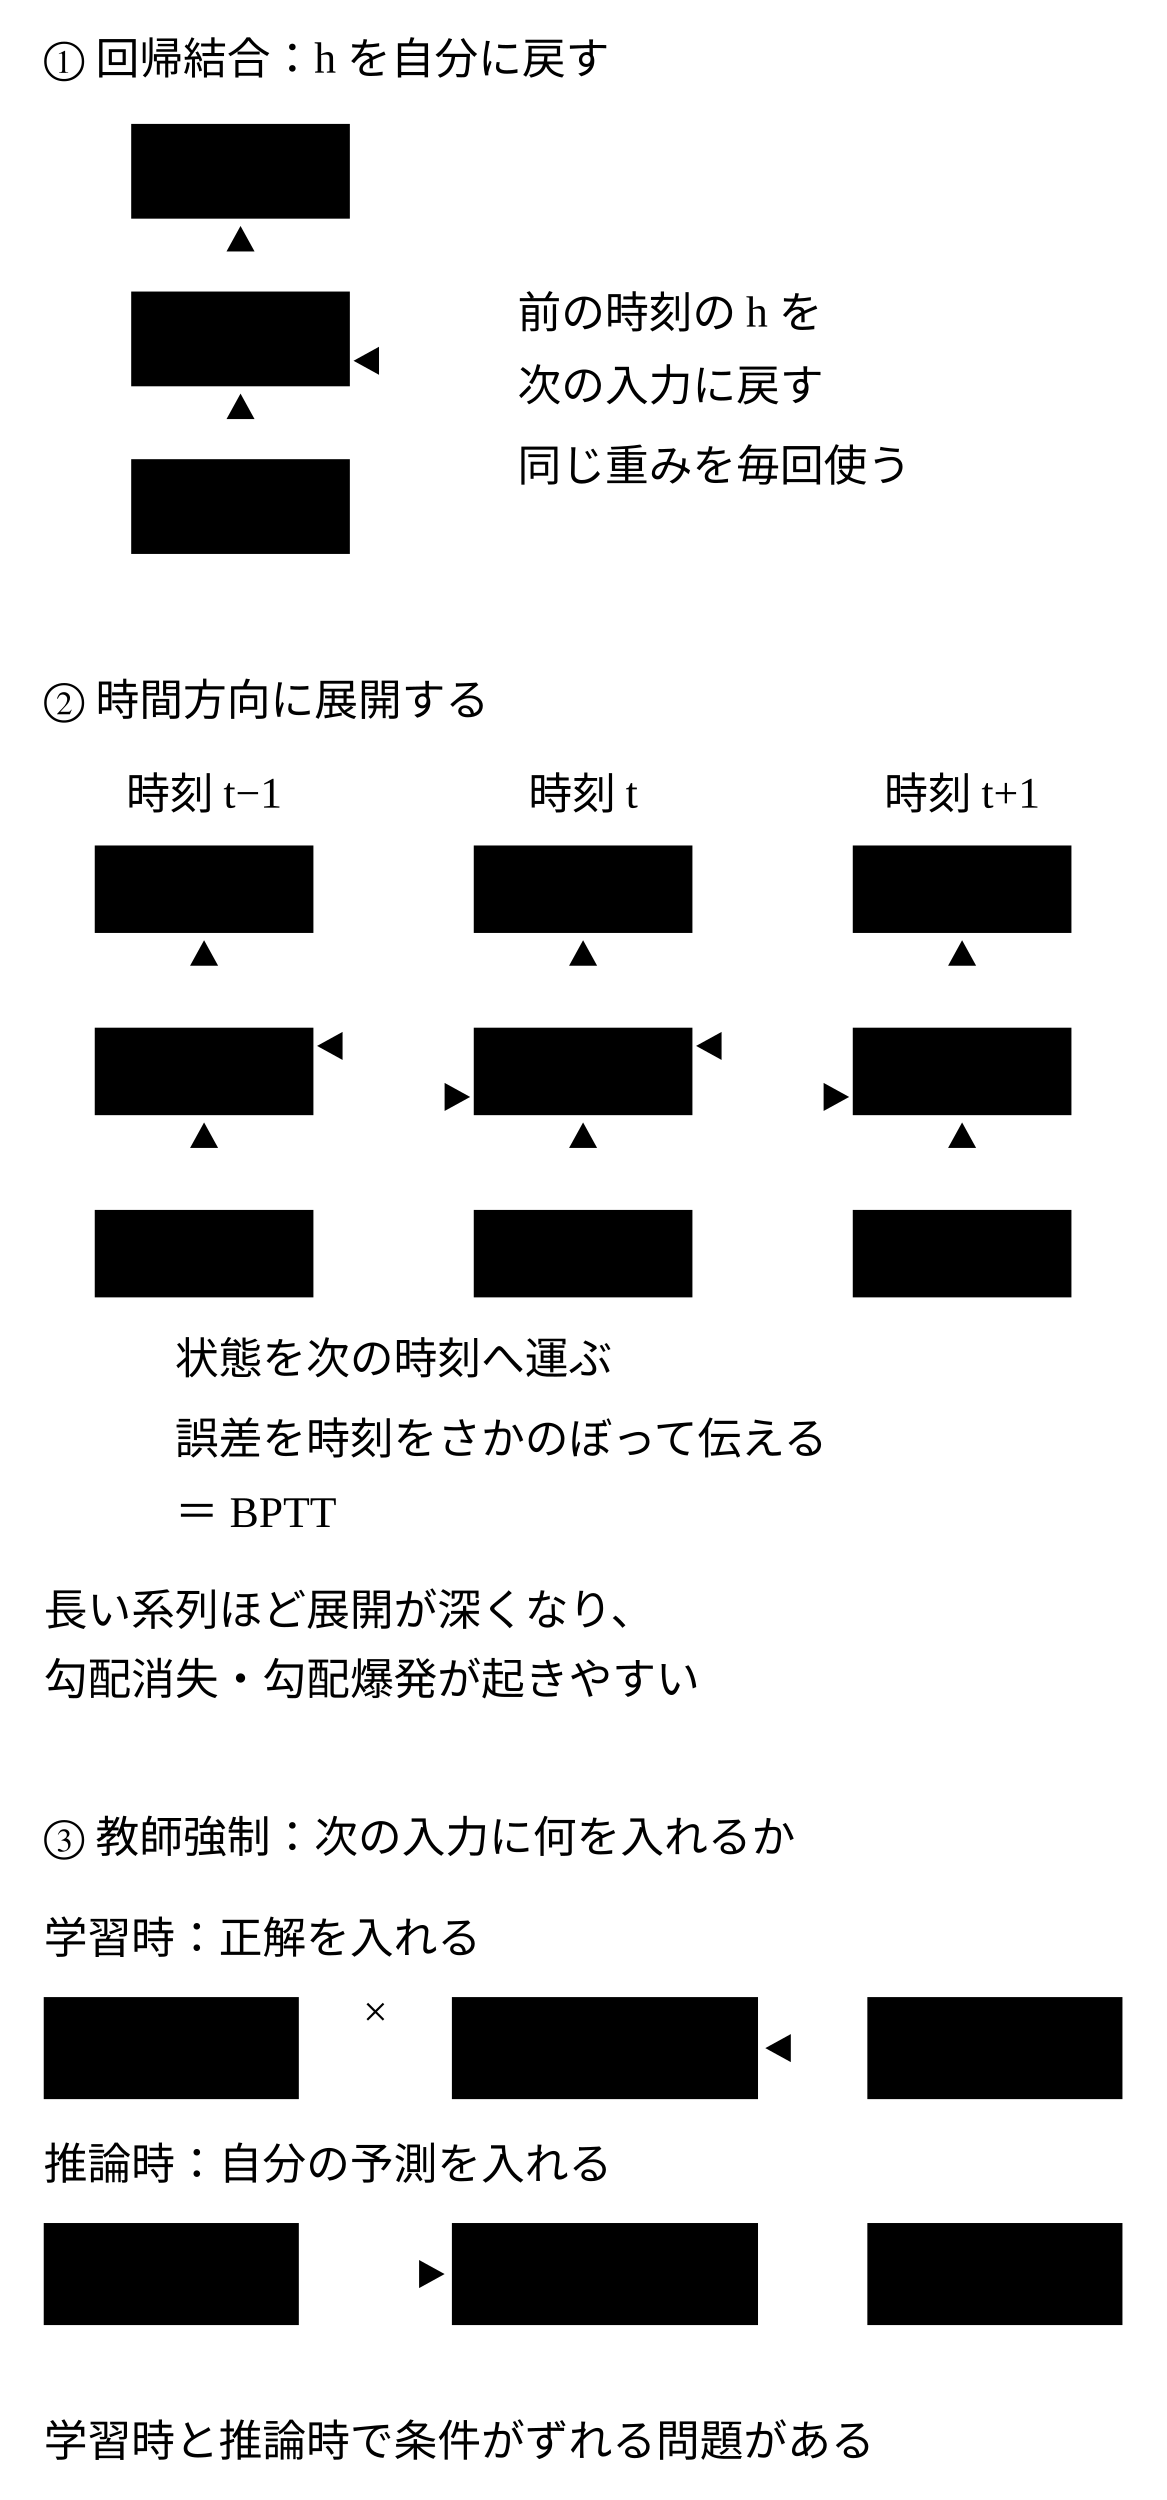
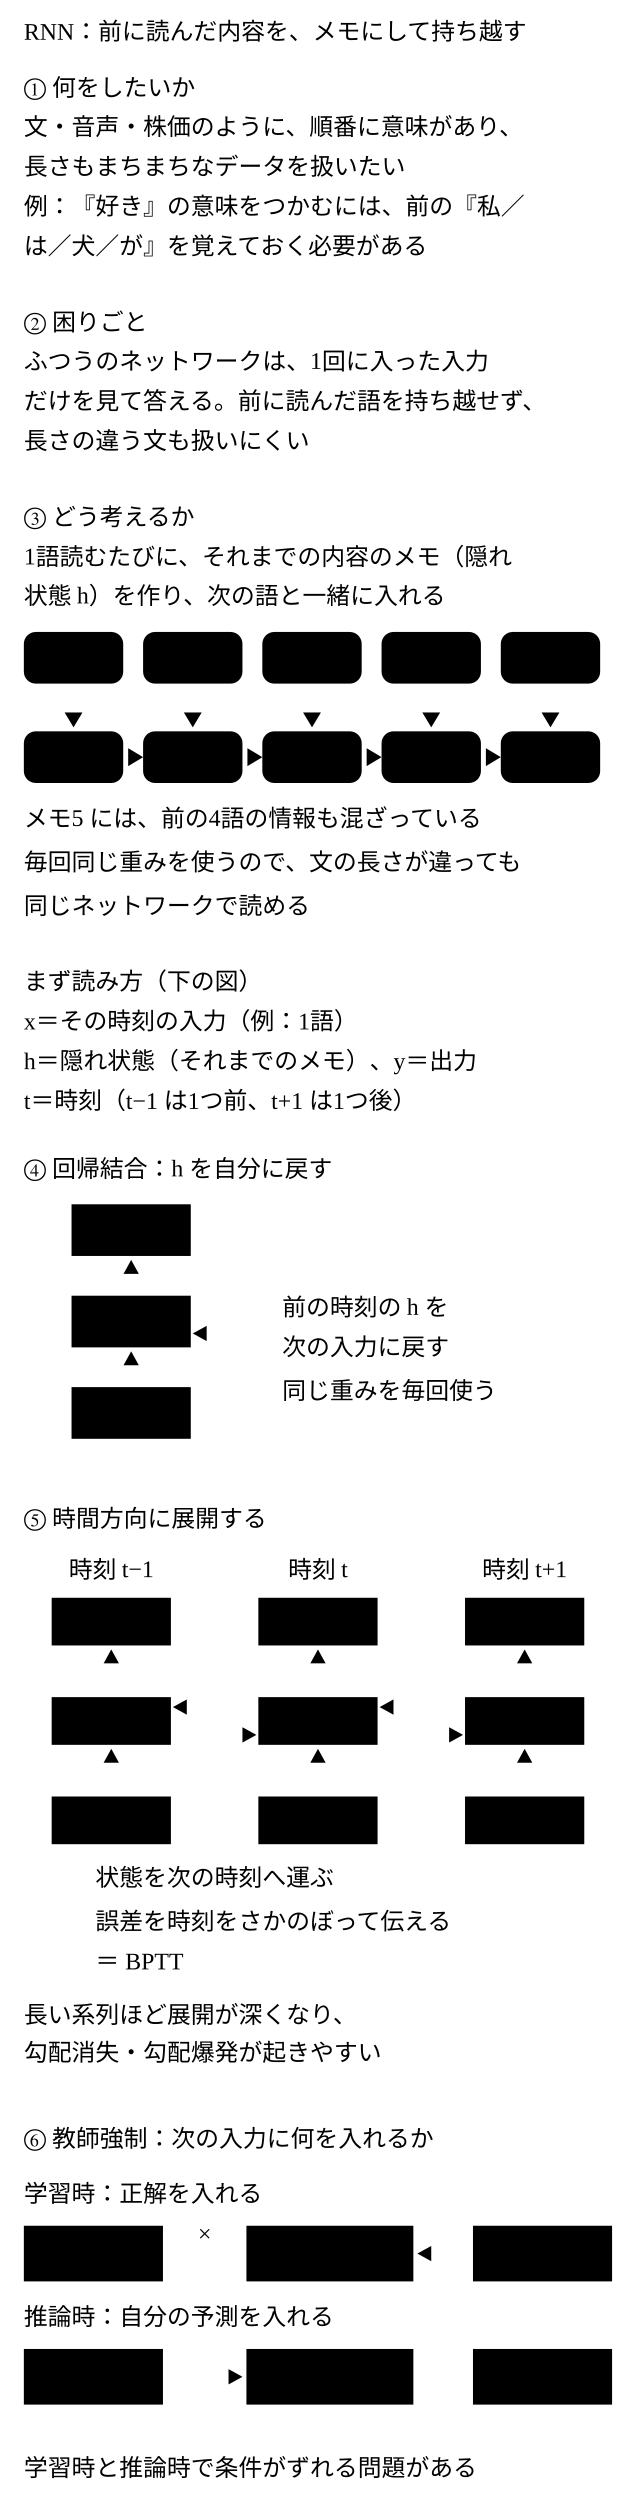
- <svg xmlns="http://www.w3.org/2000/svg" viewBox="0 0 320 686" role="img" aria-labelledby="fig-g-rnn-unroll-t fig-g-rnn-unroll-d">
-   <text x="12" y="20" class="tb">① 回帰結合：h を自分に戻す</text>
-   <rect x="36" y="34" width="60" height="26" class="fs sb" stroke-width="1.5" />
-   <text x="66" y="51.5" text-anchor="middle">y 出力</text>
-   <rect x="36" y="80" width="60" height="26" class="fas sa" stroke-width="1.5" />
-   <text x="66" y="97.5" text-anchor="middle">h 隠れ層</text>
-   <rect x="36" y="126" width="60" height="26" class="fs sb" stroke-width="1.5" />
-   <text x="66" y="143.5" text-anchor="middle">x 入力</text>
-   <line x1="66" y1="126" x2="66" y2="108" class="l w2" />
-   <polyline points="69.85,115 66,108 62.15,115" class="l w2" />
-   <line x1="66" y1="80" x2="66" y2="62" class="l w2" />
-   <polyline points="69.85,69 66,62 62.15,69" class="l w2" />
-   <line x1="96" y1="87" x2="124" y2="87" class="l sa w2" />
-   <line x1="124" y1="87" x2="124" y2="99" class="l sa w2" />
-   <line x1="124" y1="99" x2="97" y2="99" class="l sa w2" />
-   <polyline points="104,95.15 97,99 104,102.85" class="l sa w2" />
-   <text x="142" y="90">前の時刻の h を</text>
-   <text x="142" y="110">次の入力に戻す</text>
-   <text x="142" y="132" class="tm">同じ重みを毎回使う</text>
-   <line x1="12" y1="172" x2="308" y2="172" class="l sb w1" />
-   <text x="12" y="196" class="tb">② 時間方向に展開する</text>
-   <text x="56" y="222" class="tm" text-anchor="middle">時刻 t−1</text>
-   <rect x="26" y="232" width="60" height="24" class="fs sb" stroke-width="1.5" />
-   <text x="56" y="248.5" text-anchor="middle">y(t−1)</text>
-   <rect x="26" y="282" width="60" height="24" class="fas sa" stroke-width="1.5" />
-   <text x="56" y="298.5" text-anchor="middle">h(t−1)</text>
-   <rect x="26" y="332" width="60" height="24" class="fs sb" stroke-width="1.5" />
-   <text x="56" y="348.5" text-anchor="middle">x(t−1)</text>
-   <line x1="56" y1="332" x2="56" y2="308" class="l w2" />
-   <polyline points="59.85,315 56,308 52.15,315" class="l w2" />
-   <line x1="56" y1="282" x2="56" y2="258" class="l w2" />
-   <polyline points="59.85,265 56,258 52.15,265" class="l w2" />
-   <text x="160" y="222" class="tm" text-anchor="middle">時刻 t</text>
-   <rect x="130" y="232" width="60" height="24" class="fs sb" stroke-width="1.5" />
-   <text x="160" y="248.5" text-anchor="middle">y(t)</text>
-   <rect x="130" y="282" width="60" height="24" class="fas sa" stroke-width="1.5" />
-   <text x="160" y="298.5" text-anchor="middle">h(t)</text>
-   <rect x="130" y="332" width="60" height="24" class="fs sb" stroke-width="1.5" />
-   <text x="160" y="348.5" text-anchor="middle">x(t)</text>
-   <line x1="160" y1="332" x2="160" y2="308" class="l w2" />
-   <polyline points="163.85,315 160,308 156.15,315" class="l w2" />
-   <line x1="160" y1="282" x2="160" y2="258" class="l w2" />
-   <polyline points="163.85,265 160,258 156.15,265" class="l w2" />
-   <text x="264" y="222" class="tm" text-anchor="middle">時刻 t+1</text>
-   <rect x="234" y="232" width="60" height="24" class="fs sb" stroke-width="1.5" />
-   <text x="264" y="248.5" text-anchor="middle">y(t+1)</text>
-   <rect x="234" y="282" width="60" height="24" class="fas sa" stroke-width="1.5" />
-   <text x="264" y="298.5" text-anchor="middle">h(t+1)</text>
-   <rect x="234" y="332" width="60" height="24" class="fs sb" stroke-width="1.5" />
-   <text x="264" y="348.5" text-anchor="middle">x(t+1)</text>
-   <line x1="264" y1="332" x2="264" y2="308" class="l w2" />
-   <polyline points="267.85,315 264,308 260.15,315" class="l w2" />
-   <line x1="264" y1="282" x2="264" y2="258" class="l w2" />
-   <polyline points="267.85,265 264,258 260.15,265" class="l w2" />
-   <line x1="87" y1="301" x2="129" y2="301" class="l sa w2" />
-   <polyline points="122,304.85 129,301 122,297.15" class="l sa w2" />
-   <line x1="129" y1="287" x2="87" y2="287" class="l sng w2" />
-   <polyline points="94,283.15 87,287 94,290.85" class="l sng w2" />
-   <line x1="191" y1="301" x2="233" y2="301" class="l sa w2" />
-   <polyline points="226,304.85 233,301 226,297.15" class="l sa w2" />
-   <line x1="233" y1="287" x2="191" y2="287" class="l sng w2" />
-   <polyline points="198,283.15 191,287 198,290.85" class="l sng w2" />
-   <line x1="12" y1="372" x2="40" y2="372" class="l sa w2" />
-   <text x="48" y="377">状態を次の時刻へ運ぶ</text>
-   <line x1="12" y1="394" x2="40" y2="394" class="l sng w2" />
-   <text x="48" y="399">誤差を時刻をさかのぼって伝える</text>
-   <text x="48" y="419" class="tb tng">＝ BPTT</text>
-   <text x="12" y="446" class="tm">長い系列ほど展開が深くなり、</text>
-   <text x="12" y="465" class="tm">勾配消失・勾配爆発が起きやすい</text>
-   <line x1="12" y1="484" x2="308" y2="484" class="l sb w1" />
-   <text x="12" y="508" class="tb">③ 教師強制：次の入力に何を入れるか</text>
-   <text x="12" y="536" class="tb ta">学習時：正解を入れる</text>
-   <rect x="12" y="548" width="70" height="28" class="fs sb" stroke-width="1.5" />
-   <text x="47" y="566.5" text-anchor="middle">予測</text>
-   <rect x="124" y="548" width="84" height="28" class="fas sa" stroke-width="1.5" />
-   <text x="166" y="566.5" text-anchor="middle">次の入力</text>
-   <line x1="84" y1="562" x2="122" y2="562" class="l sng w2 dsh" />
-   <text x="103" y="556" class="tb tng" text-anchor="middle">×</text>
-   <rect x="238" y="548" width="70" height="28" class="fok sok" stroke-width="1.5" />
-   <text x="273" y="566.5" text-anchor="middle">正解</text>
-   <line x1="236" y1="562" x2="210" y2="562" class="l sok w2" />
-   <polyline points="217,558.15 210,562 217,565.85" class="l sok w2" />
-   <text x="12" y="598" class="tb tok">推論時：自分の予測を入れる</text>
-   <rect x="12" y="610" width="70" height="28" class="fs sb" stroke-width="1.5" />
-   <text x="47" y="628.5" text-anchor="middle">予測</text>
-   <rect x="124" y="610" width="84" height="28" class="fas sa" stroke-width="1.5" />
-   <text x="166" y="628.5" text-anchor="middle">次の入力</text>
-   <line x1="84" y1="624" x2="122" y2="624" class="l w2" />
-   <polyline points="115,627.85 122,624 115,620.15" class="l w2" />
-   <rect x="238" y="610" width="70" height="28" class="fs sb" stroke-width="1.5" stroke-dasharray="4 3" />
-   <text x="273" y="629" class="tm" text-anchor="middle">使えない</text>
-   <text x="12" y="674" class="tm">学習時と推論時で条件がずれる問題がある</text>
+ <svg xmlns="http://www.w3.org/2000/svg" viewBox="0 0 320 1258" role="img" aria-labelledby="fig-g-rnn-unroll-t fig-g-rnn-unroll-d">
+   <text x="12" y="20" class="tb">RNN：前に読んだ内容を、メモにして持ち越す</text>
+   <text x="12" y="48" class="tb">① 何をしたいか</text>
+   <text x="12" y="68" class="tm">文・音声・株価のように、順番に意味があり、</text>
+   <text x="12" y="88" class="tm">長さもまちまちなデータを扱いたい</text>
+   <text x="12" y="108" class="tm">例：『好き』の意味をつかむには、前の『私／</text>
+   <text x="12" y="128" class="tm">は／犬／が』を覚えておく必要がある</text>
+   <line x1="12" y1="142" x2="308" y2="142" class="l sb w1" />
+   <text x="12" y="166" class="tb">② 困りごと</text>
+   <text x="12" y="186" class="tm">ふつうのネットワークは、1回に入った入力</text>
+   <text x="12" y="206" class="tm">だけを見て答える。前に読んだ語を持ち越せず、</text>
+   <text x="12" y="226" class="tm">長さの違う文も扱いにくい</text>
+   <line x1="12" y1="240" x2="308" y2="240" class="l sb w1" />
+   <text x="12" y="264" class="tb">③ どう考えるか</text>
+   <text x="12" y="284" class="tm">1語読むたびに、それまでの内容のメモ（隠れ</text>
+   <text x="12" y="304" class="tm">状態 h）を作り、次の語と一緒に入れる</text>
+   <rect x="12" y="318" width="50" height="26" class="fs sb" stroke-width="1.5" rx="6" />
+   <text x="37" y="336" class="tb" text-anchor="middle">私</text>
+   <line x1="37" y1="345" x2="37" y2="359" class="l sm w2" />
+   <polygon points="37,366 32.5,358.5 41.5,358.5" class="fm" />
+   <rect x="12" y="368" width="50" height="26" class="fas sa" stroke-width="1.5" rx="6" />
+   <text x="37" y="386" class="tb" text-anchor="middle">メモ1</text>
+   <line x1="62" y1="381" x2="65" y2="381" class="l sa w2" />
+   <polygon points="72,381 64.5,376.5 64.5,385.5" class="fa" />
+   <rect x="72" y="318" width="50" height="26" class="fs sb" stroke-width="1.5" rx="6" />
+   <text x="97" y="336" class="tb" text-anchor="middle">は</text>
+   <line x1="97" y1="345" x2="97" y2="359" class="l sm w2" />
+   <polygon points="97,366 92.5,358.5 101.5,358.5" class="fm" />
+   <rect x="72" y="368" width="50" height="26" class="fas sa" stroke-width="1.5" rx="6" />
+   <text x="97" y="386" class="tb" text-anchor="middle">メモ2</text>
+   <line x1="122" y1="381" x2="125" y2="381" class="l sa w2" />
+   <polygon points="132,381 124.5,376.5 124.5,385.5" class="fa" />
+   <rect x="132" y="318" width="50" height="26" class="fs sb" stroke-width="1.5" rx="6" />
+   <text x="157" y="336" class="tb" text-anchor="middle">犬</text>
+   <line x1="157" y1="345" x2="157" y2="359" class="l sm w2" />
+   <polygon points="157,366 152.5,358.5 161.5,358.5" class="fm" />
+   <rect x="132" y="368" width="50" height="26" class="fas sa" stroke-width="1.5" rx="6" />
+   <text x="157" y="386" class="tb" text-anchor="middle">メモ3</text>
+   <line x1="182" y1="381" x2="185" y2="381" class="l sa w2" />
+   <polygon points="192,381 184.5,376.5 184.5,385.5" class="fa" />
+   <rect x="192" y="318" width="50" height="26" class="fs sb" stroke-width="1.5" rx="6" />
+   <text x="217" y="336" class="tb" text-anchor="middle">が</text>
+   <line x1="217" y1="345" x2="217" y2="359" class="l sm w2" />
+   <polygon points="217,366 212.5,358.5 221.5,358.5" class="fm" />
+   <rect x="192" y="368" width="50" height="26" class="fas sa" stroke-width="1.5" rx="6" />
+   <text x="217" y="386" class="tb" text-anchor="middle">メモ4</text>
+   <line x1="242" y1="381" x2="245" y2="381" class="l sa w2" />
+   <polygon points="252,381 244.5,376.5 244.5,385.5" class="fa" />
+   <rect x="252" y="318" width="50" height="26" class="fs sb" stroke-width="1.5" rx="6" />
+   <text x="277" y="336" class="tb" text-anchor="middle">好き</text>
+   <line x1="277" y1="345" x2="277" y2="359" class="l sm w2" />
+   <polygon points="277,366 272.5,358.5 281.5,358.5" class="fm" />
+   <rect x="252" y="368" width="50" height="26" class="fas sa" stroke-width="1.5" rx="6" />
+   <text x="277" y="386" class="tb" text-anchor="middle">メモ5</text>
+   <text x="12" y="416" class="tm">メモ5 には、前の4語の情報も混ざっている</text>
+   <text x="12" y="438" class="tm">毎回同じ重みを使うので、文の長さが違っても</text>
+   <text x="12" y="460" class="tm">同じネットワークで読める</text>
+   <line x1="12" y1="474" x2="308" y2="474" class="l sb w1" />
+   <text x="12" y="498" class="tb">まず読み方（下の図）</text>
+   <text x="12" y="518" class="tm">x＝その時刻の入力（例：1語）</text>
+   <text x="12" y="538" class="tm">h＝隠れ状態（それまでのメモ）、y＝出力</text>
+   <text x="12" y="558" class="tm">t＝時刻（t−1 は1つ前、t+1 は1つ後）</text>
+   <line x1="12" y1="568" x2="308" y2="568" class="l sb w1" />
+   <g transform="translate(0,572)">
+     <text x="12" y="20" class="tb">④ 回帰結合：h を自分に戻す</text>
+     <rect x="36" y="34" width="60" height="26" class="fs sb" stroke-width="1.5" />
+     <text x="66" y="51.5" text-anchor="middle">y 出力</text>
+     <rect x="36" y="80" width="60" height="26" class="fas sa" stroke-width="1.5" />
+     <text x="66" y="97.5" text-anchor="middle">h 隠れ層</text>
+     <rect x="36" y="126" width="60" height="26" class="fs sb" stroke-width="1.5" />
+     <text x="66" y="143.5" text-anchor="middle">x 入力</text>
+     <line x1="66" y1="126" x2="66" y2="108" class="l w2" />
+     <polyline points="69.85,115 66,108 62.15,115" class="l w2" />
+     <line x1="66" y1="80" x2="66" y2="62" class="l w2" />
+     <polyline points="69.85,69 66,62 62.15,69" class="l w2" />
+     <line x1="96" y1="87" x2="124" y2="87" class="l sa w2" />
+     <line x1="124" y1="87" x2="124" y2="99" class="l sa w2" />
+     <line x1="124" y1="99" x2="97" y2="99" class="l sa w2" />
+     <polyline points="104,95.15 97,99 104,102.85" class="l sa w2" />
+     <text x="142" y="90">前の時刻の h を</text>
+     <text x="142" y="110">次の入力に戻す</text>
+     <text x="142" y="132" class="tm">同じ重みを毎回使う</text>
+     <line x1="12" y1="172" x2="308" y2="172" class="l sb w1" />
+     <text x="12" y="196" class="tb">⑤ 時間方向に展開する</text>
+     <text x="56" y="222" class="tm" text-anchor="middle">時刻 t−1</text>
+     <rect x="26" y="232" width="60" height="24" class="fs sb" stroke-width="1.5" />
+     <text x="56" y="248.5" text-anchor="middle">y(t−1)</text>
+     <rect x="26" y="282" width="60" height="24" class="fas sa" stroke-width="1.5" />
+     <text x="56" y="298.5" text-anchor="middle">h(t−1)</text>
+     <rect x="26" y="332" width="60" height="24" class="fs sb" stroke-width="1.5" />
+     <text x="56" y="348.5" text-anchor="middle">x(t−1)</text>
+     <line x1="56" y1="332" x2="56" y2="308" class="l w2" />
+     <polyline points="59.85,315 56,308 52.15,315" class="l w2" />
+     <line x1="56" y1="282" x2="56" y2="258" class="l w2" />
+     <polyline points="59.85,265 56,258 52.15,265" class="l w2" />
+     <text x="160" y="222" class="tm" text-anchor="middle">時刻 t</text>
+     <rect x="130" y="232" width="60" height="24" class="fs sb" stroke-width="1.5" />
+     <text x="160" y="248.5" text-anchor="middle">y(t)</text>
+     <rect x="130" y="282" width="60" height="24" class="fas sa" stroke-width="1.5" />
+     <text x="160" y="298.5" text-anchor="middle">h(t)</text>
+     <rect x="130" y="332" width="60" height="24" class="fs sb" stroke-width="1.5" />
+     <text x="160" y="348.5" text-anchor="middle">x(t)</text>
+     <line x1="160" y1="332" x2="160" y2="308" class="l w2" />
+     <polyline points="163.85,315 160,308 156.15,315" class="l w2" />
+     <line x1="160" y1="282" x2="160" y2="258" class="l w2" />
+     <polyline points="163.85,265 160,258 156.15,265" class="l w2" />
+     <text x="264" y="222" class="tm" text-anchor="middle">時刻 t+1</text>
+     <rect x="234" y="232" width="60" height="24" class="fs sb" stroke-width="1.5" />
+     <text x="264" y="248.5" text-anchor="middle">y(t+1)</text>
+     <rect x="234" y="282" width="60" height="24" class="fas sa" stroke-width="1.5" />
+     <text x="264" y="298.5" text-anchor="middle">h(t+1)</text>
+     <rect x="234" y="332" width="60" height="24" class="fs sb" stroke-width="1.5" />
+     <text x="264" y="348.5" text-anchor="middle">x(t+1)</text>
+     <line x1="264" y1="332" x2="264" y2="308" class="l w2" />
+     <polyline points="267.85,315 264,308 260.15,315" class="l w2" />
+     <line x1="264" y1="282" x2="264" y2="258" class="l w2" />
+     <polyline points="267.85,265 264,258 260.15,265" class="l w2" />
+     <line x1="87" y1="301" x2="129" y2="301" class="l sa w2" />
+     <polyline points="122,304.85 129,301 122,297.15" class="l sa w2" />
+     <line x1="129" y1="287" x2="87" y2="287" class="l sng w2" />
+     <polyline points="94,283.15 87,287 94,290.85" class="l sng w2" />
+     <line x1="191" y1="301" x2="233" y2="301" class="l sa w2" />
+     <polyline points="226,304.85 233,301 226,297.15" class="l sa w2" />
+     <line x1="233" y1="287" x2="191" y2="287" class="l sng w2" />
+     <polyline points="198,283.15 191,287 198,290.85" class="l sng w2" />
+     <line x1="12" y1="372" x2="40" y2="372" class="l sa w2" />
+     <text x="48" y="377">状態を次の時刻へ運ぶ</text>
+     <line x1="12" y1="394" x2="40" y2="394" class="l sng w2" />
+     <text x="48" y="399">誤差を時刻をさかのぼって伝える</text>
+     <text x="48" y="419" class="tb tng">＝ BPTT</text>
+     <text x="12" y="446" class="tm">長い系列ほど展開が深くなり、</text>
+     <text x="12" y="465" class="tm">勾配消失・勾配爆発が起きやすい</text>
+     <line x1="12" y1="484" x2="308" y2="484" class="l sb w1" />
+     <text x="12" y="508" class="tb">⑥ 教師強制：次の入力に何を入れるか</text>
+     <text x="12" y="536" class="tb ta">学習時：正解を入れる</text>
+     <rect x="12" y="548" width="70" height="28" class="fs sb" stroke-width="1.5" />
+     <text x="47" y="566.5" text-anchor="middle">予測</text>
+     <rect x="124" y="548" width="84" height="28" class="fas sa" stroke-width="1.5" />
+     <text x="166" y="566.5" text-anchor="middle">次の入力</text>
+     <line x1="84" y1="562" x2="122" y2="562" class="l sng w2 dsh" />
+     <text x="103" y="556" class="tb tng" text-anchor="middle">×</text>
+     <rect x="238" y="548" width="70" height="28" class="fok sok" stroke-width="1.5" />
+     <text x="273" y="566.5" text-anchor="middle">正解</text>
+     <line x1="236" y1="562" x2="210" y2="562" class="l sok w2" />
+     <polyline points="217,558.15 210,562 217,565.85" class="l sok w2" />
+     <text x="12" y="598" class="tb tok">推論時：自分の予測を入れる</text>
+     <rect x="12" y="610" width="70" height="28" class="fs sb" stroke-width="1.5" />
+     <text x="47" y="628.5" text-anchor="middle">予測</text>
+     <rect x="124" y="610" width="84" height="28" class="fas sa" stroke-width="1.5" />
+     <text x="166" y="628.5" text-anchor="middle">次の入力</text>
+     <line x1="84" y1="624" x2="122" y2="624" class="l w2" />
+     <polyline points="115,627.85 122,624 115,620.15" class="l w2" />
+     <rect x="238" y="610" width="70" height="28" class="fs sb" stroke-width="1.5" stroke-dasharray="4 3" />
+     <text x="273" y="629" class="tm" text-anchor="middle">使えない</text>
+     <text x="12" y="674" class="tm">学習時と推論時で条件がずれる問題がある</text>
+   </g>
</svg>
